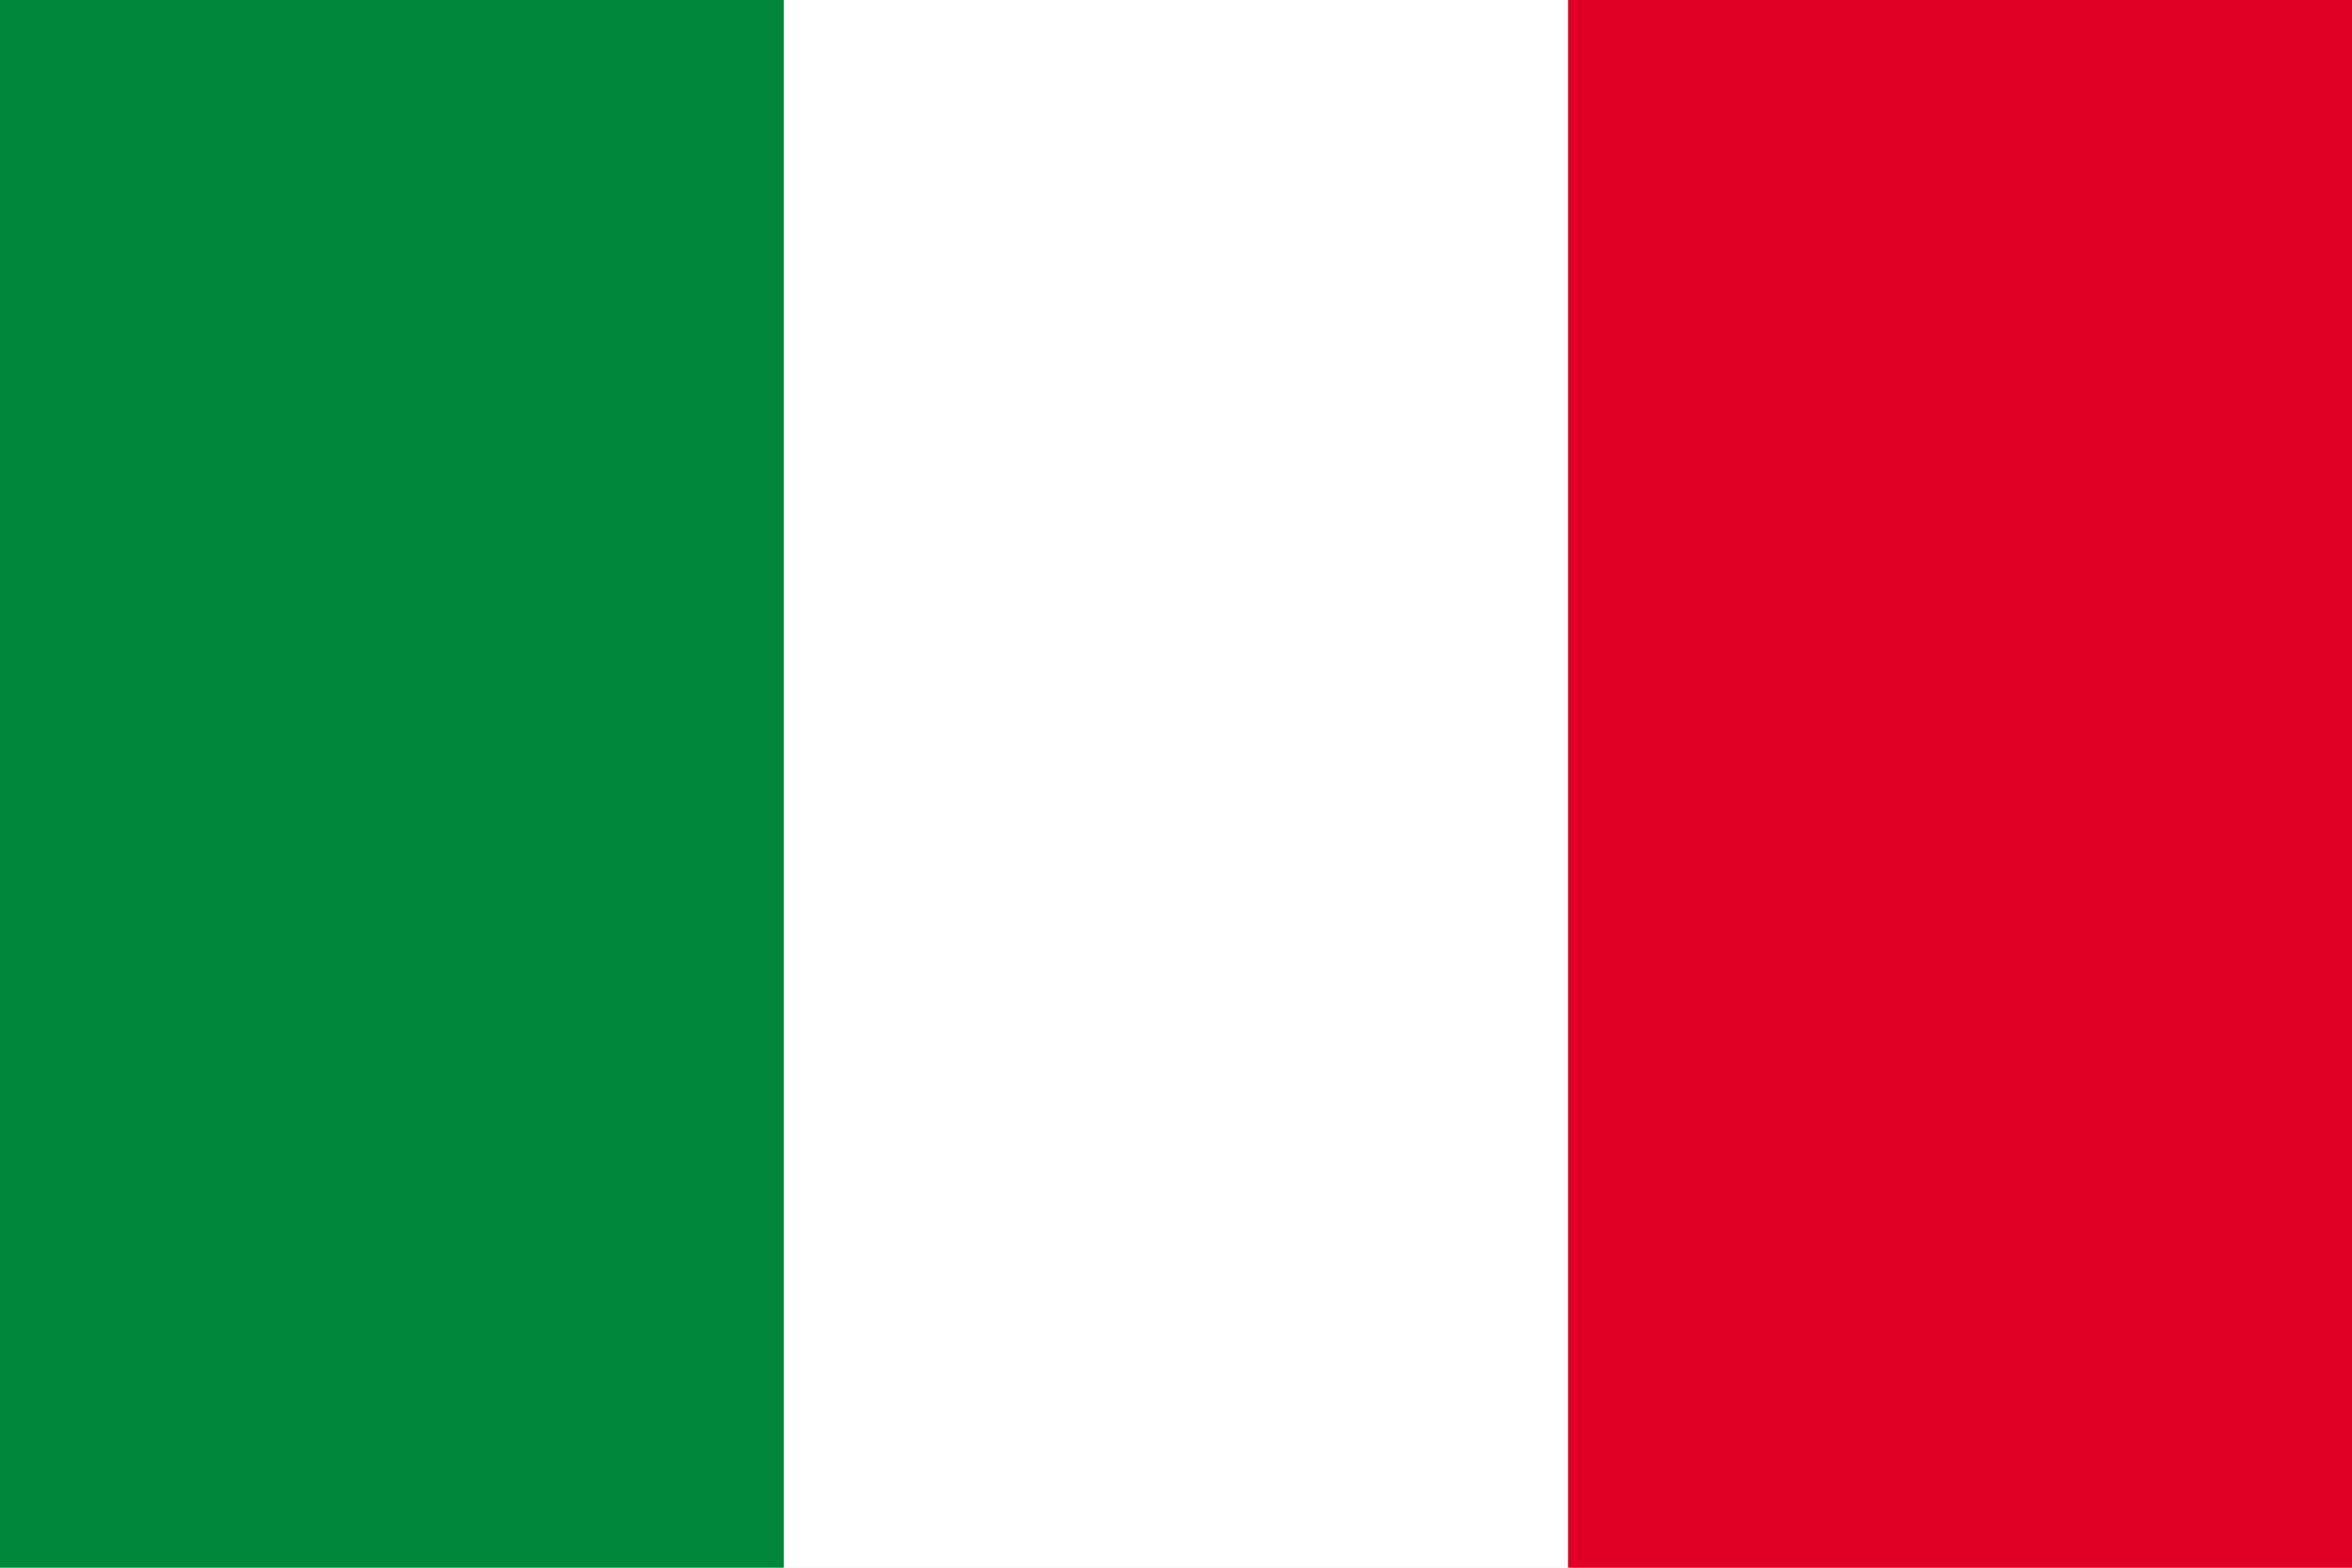
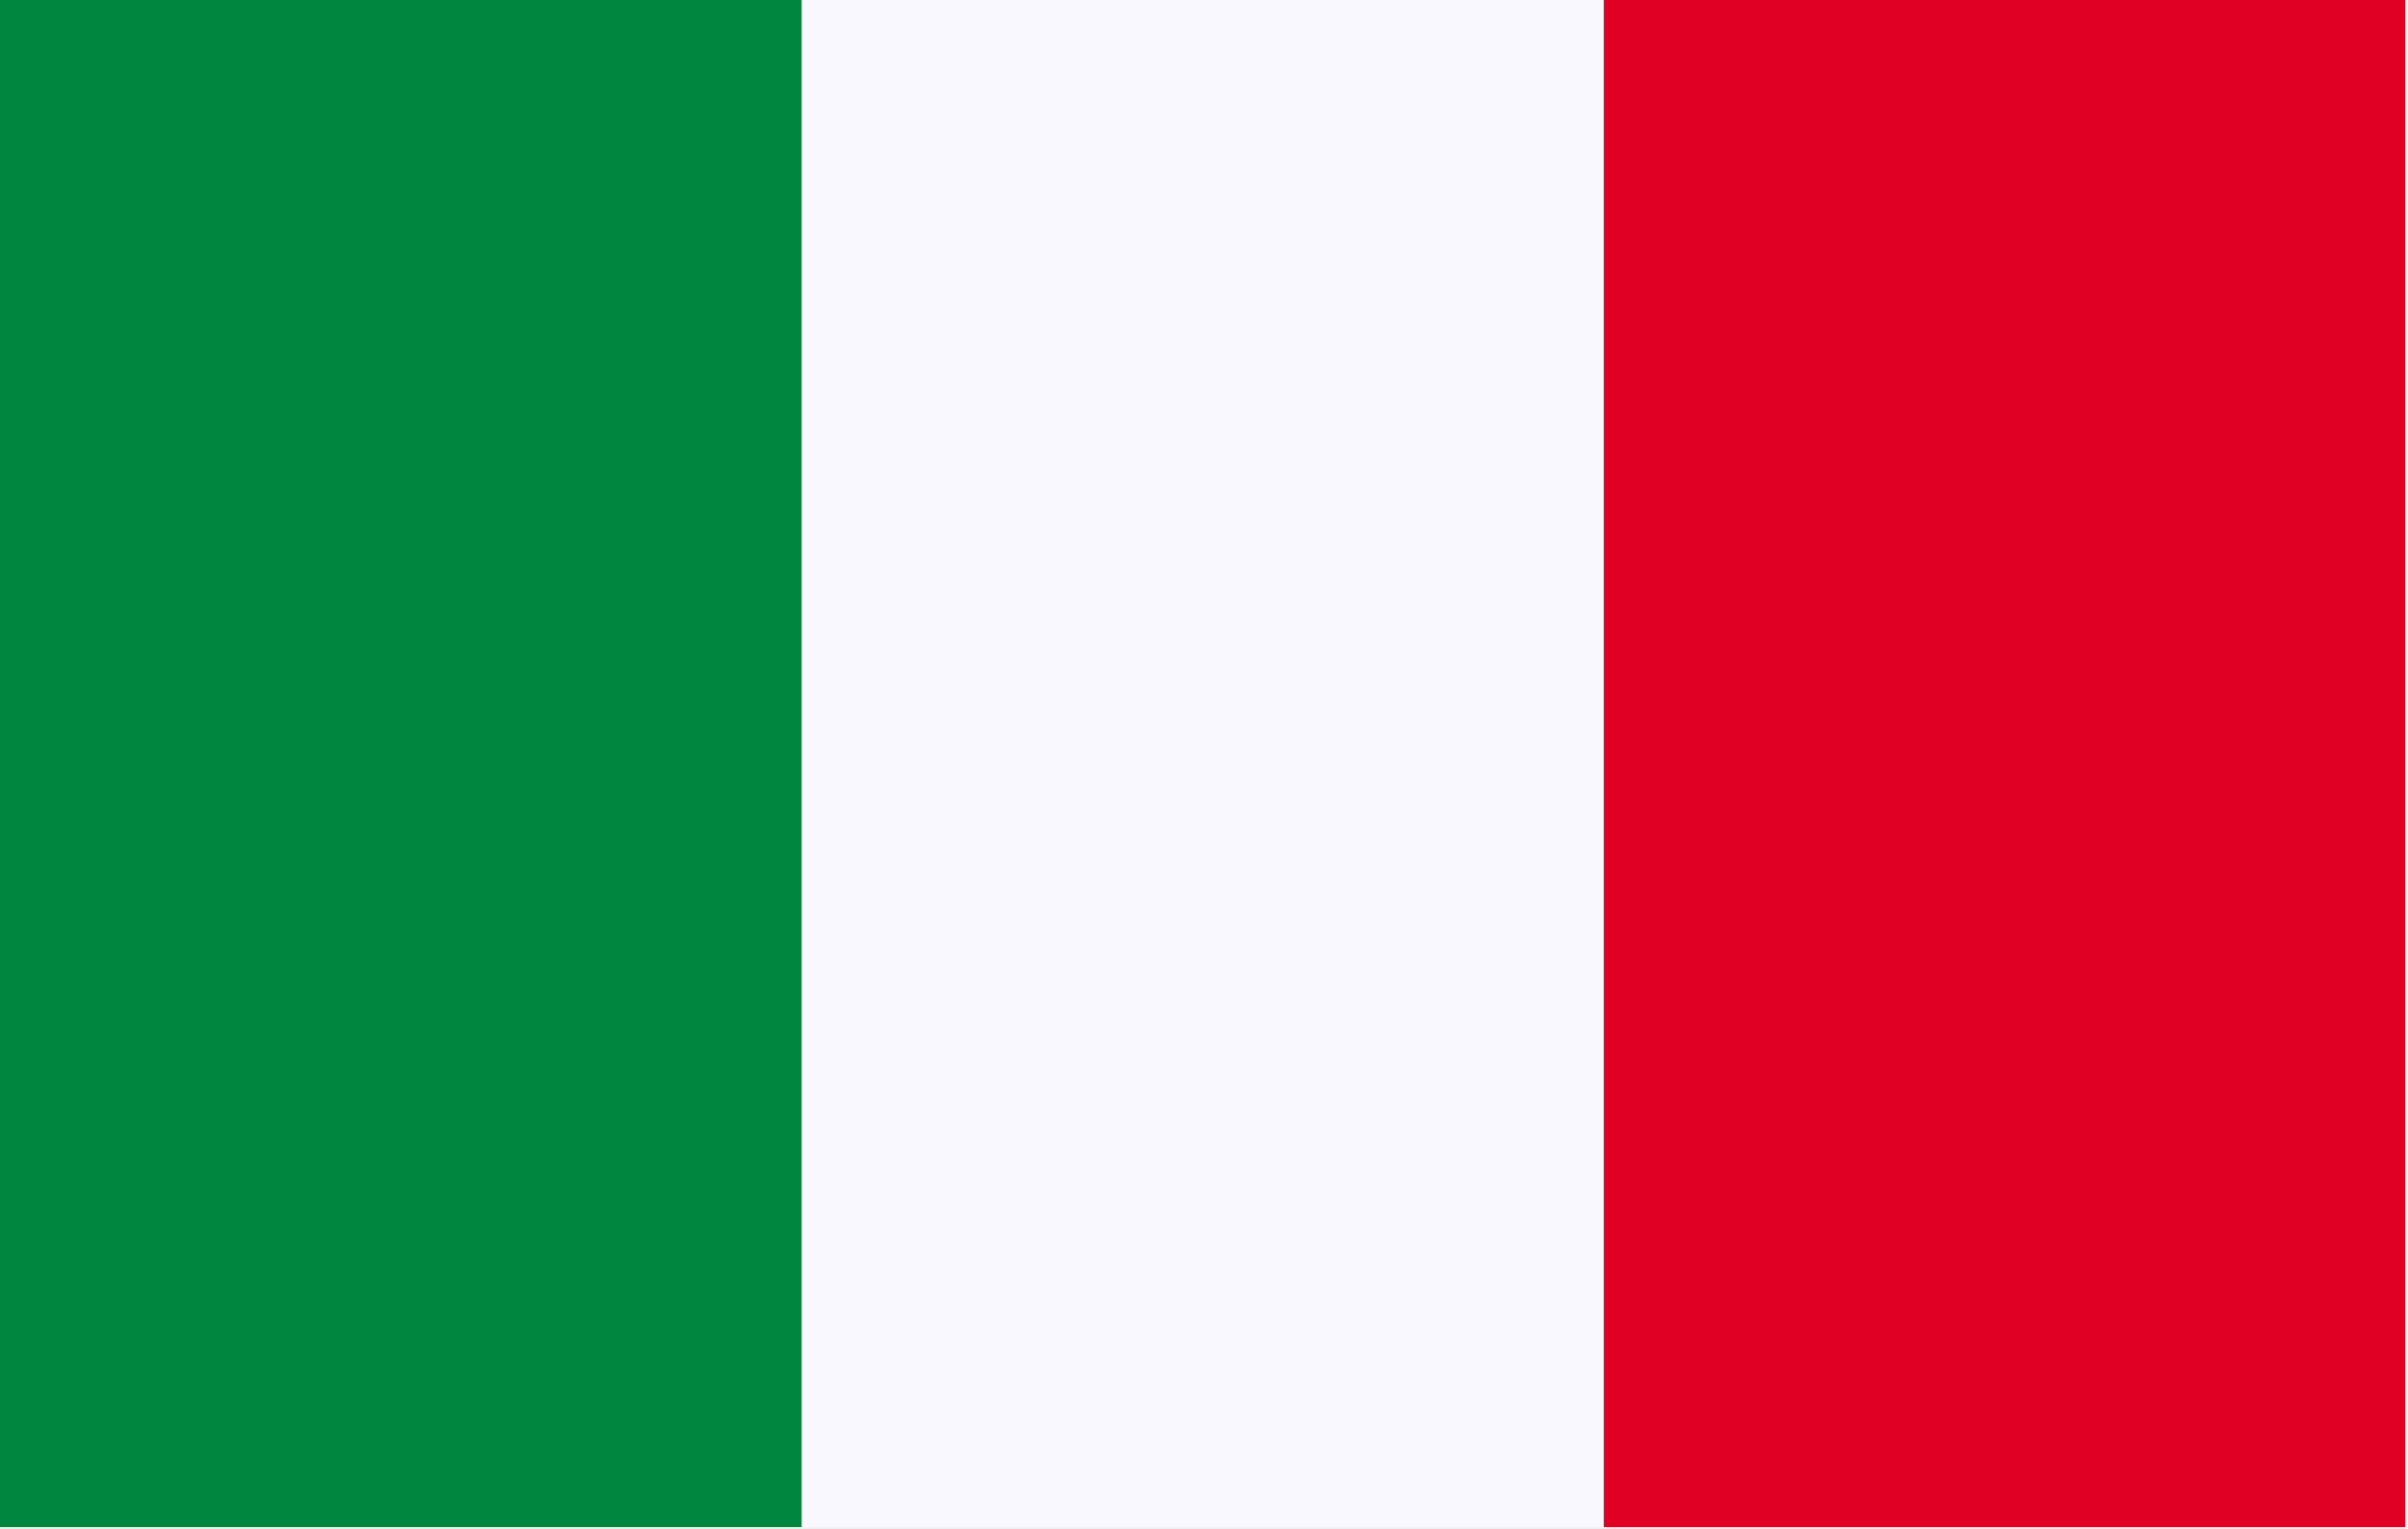
- <svg xmlns="http://www.w3.org/2000/svg" id="Layer_1" data-name="Layer 1" viewBox="0 0 1500 1000">
+ <svg xmlns="http://www.w3.org/2000/svg" width="104" height="66" viewBox="0 0 104 66" fill="none">
+   <g clip-path="url(#clip0_178_958)">
+     <mask id="mask0_178_958" style="mask-type:luminance" maskUnits="userSpaceOnUse" x="0" y="0" width="104" height="66">
+       <path d="M103.9 0H0V65.94H103.9V0Z" fill="white" />
+     </mask>
+     <g mask="url(#mask0_178_958)">
+       <path d="M34.633 0H0V65.94H34.633V0Z" fill="#00873D" />
+       <path d="M69.267 0H34.633V65.94H69.267V0Z" fill="#FAF8FF" />
+       <path d="M103.9 0H69.267V65.94H103.9V0Z" fill="#E00024" />
+     </g>
+   </g>
  <defs>
-     <style>.cls-1{fill:none;}.cls-2{clip-path:url(#clip-path);}.cls-3{fill:#00873d;}.cls-4{fill:#fff;}.cls-5{fill:#e00024;}</style>
-     <clipPath id="clip-path">
-       <rect class="cls-1" width="1500" height="1000" />
+     <clipPath id="clip0_178_958">
+       <rect width="103.9" height="65.94" fill="white" />
    </clipPath>
  </defs>
-   <g class="cls-2">
-     <rect class="cls-3" width="500" height="1000" />
-     <rect class="cls-4" x="500" width="500" height="1000" />
-     <rect class="cls-5" x="1000" width="500" height="1000" />
-   </g>
</svg>
